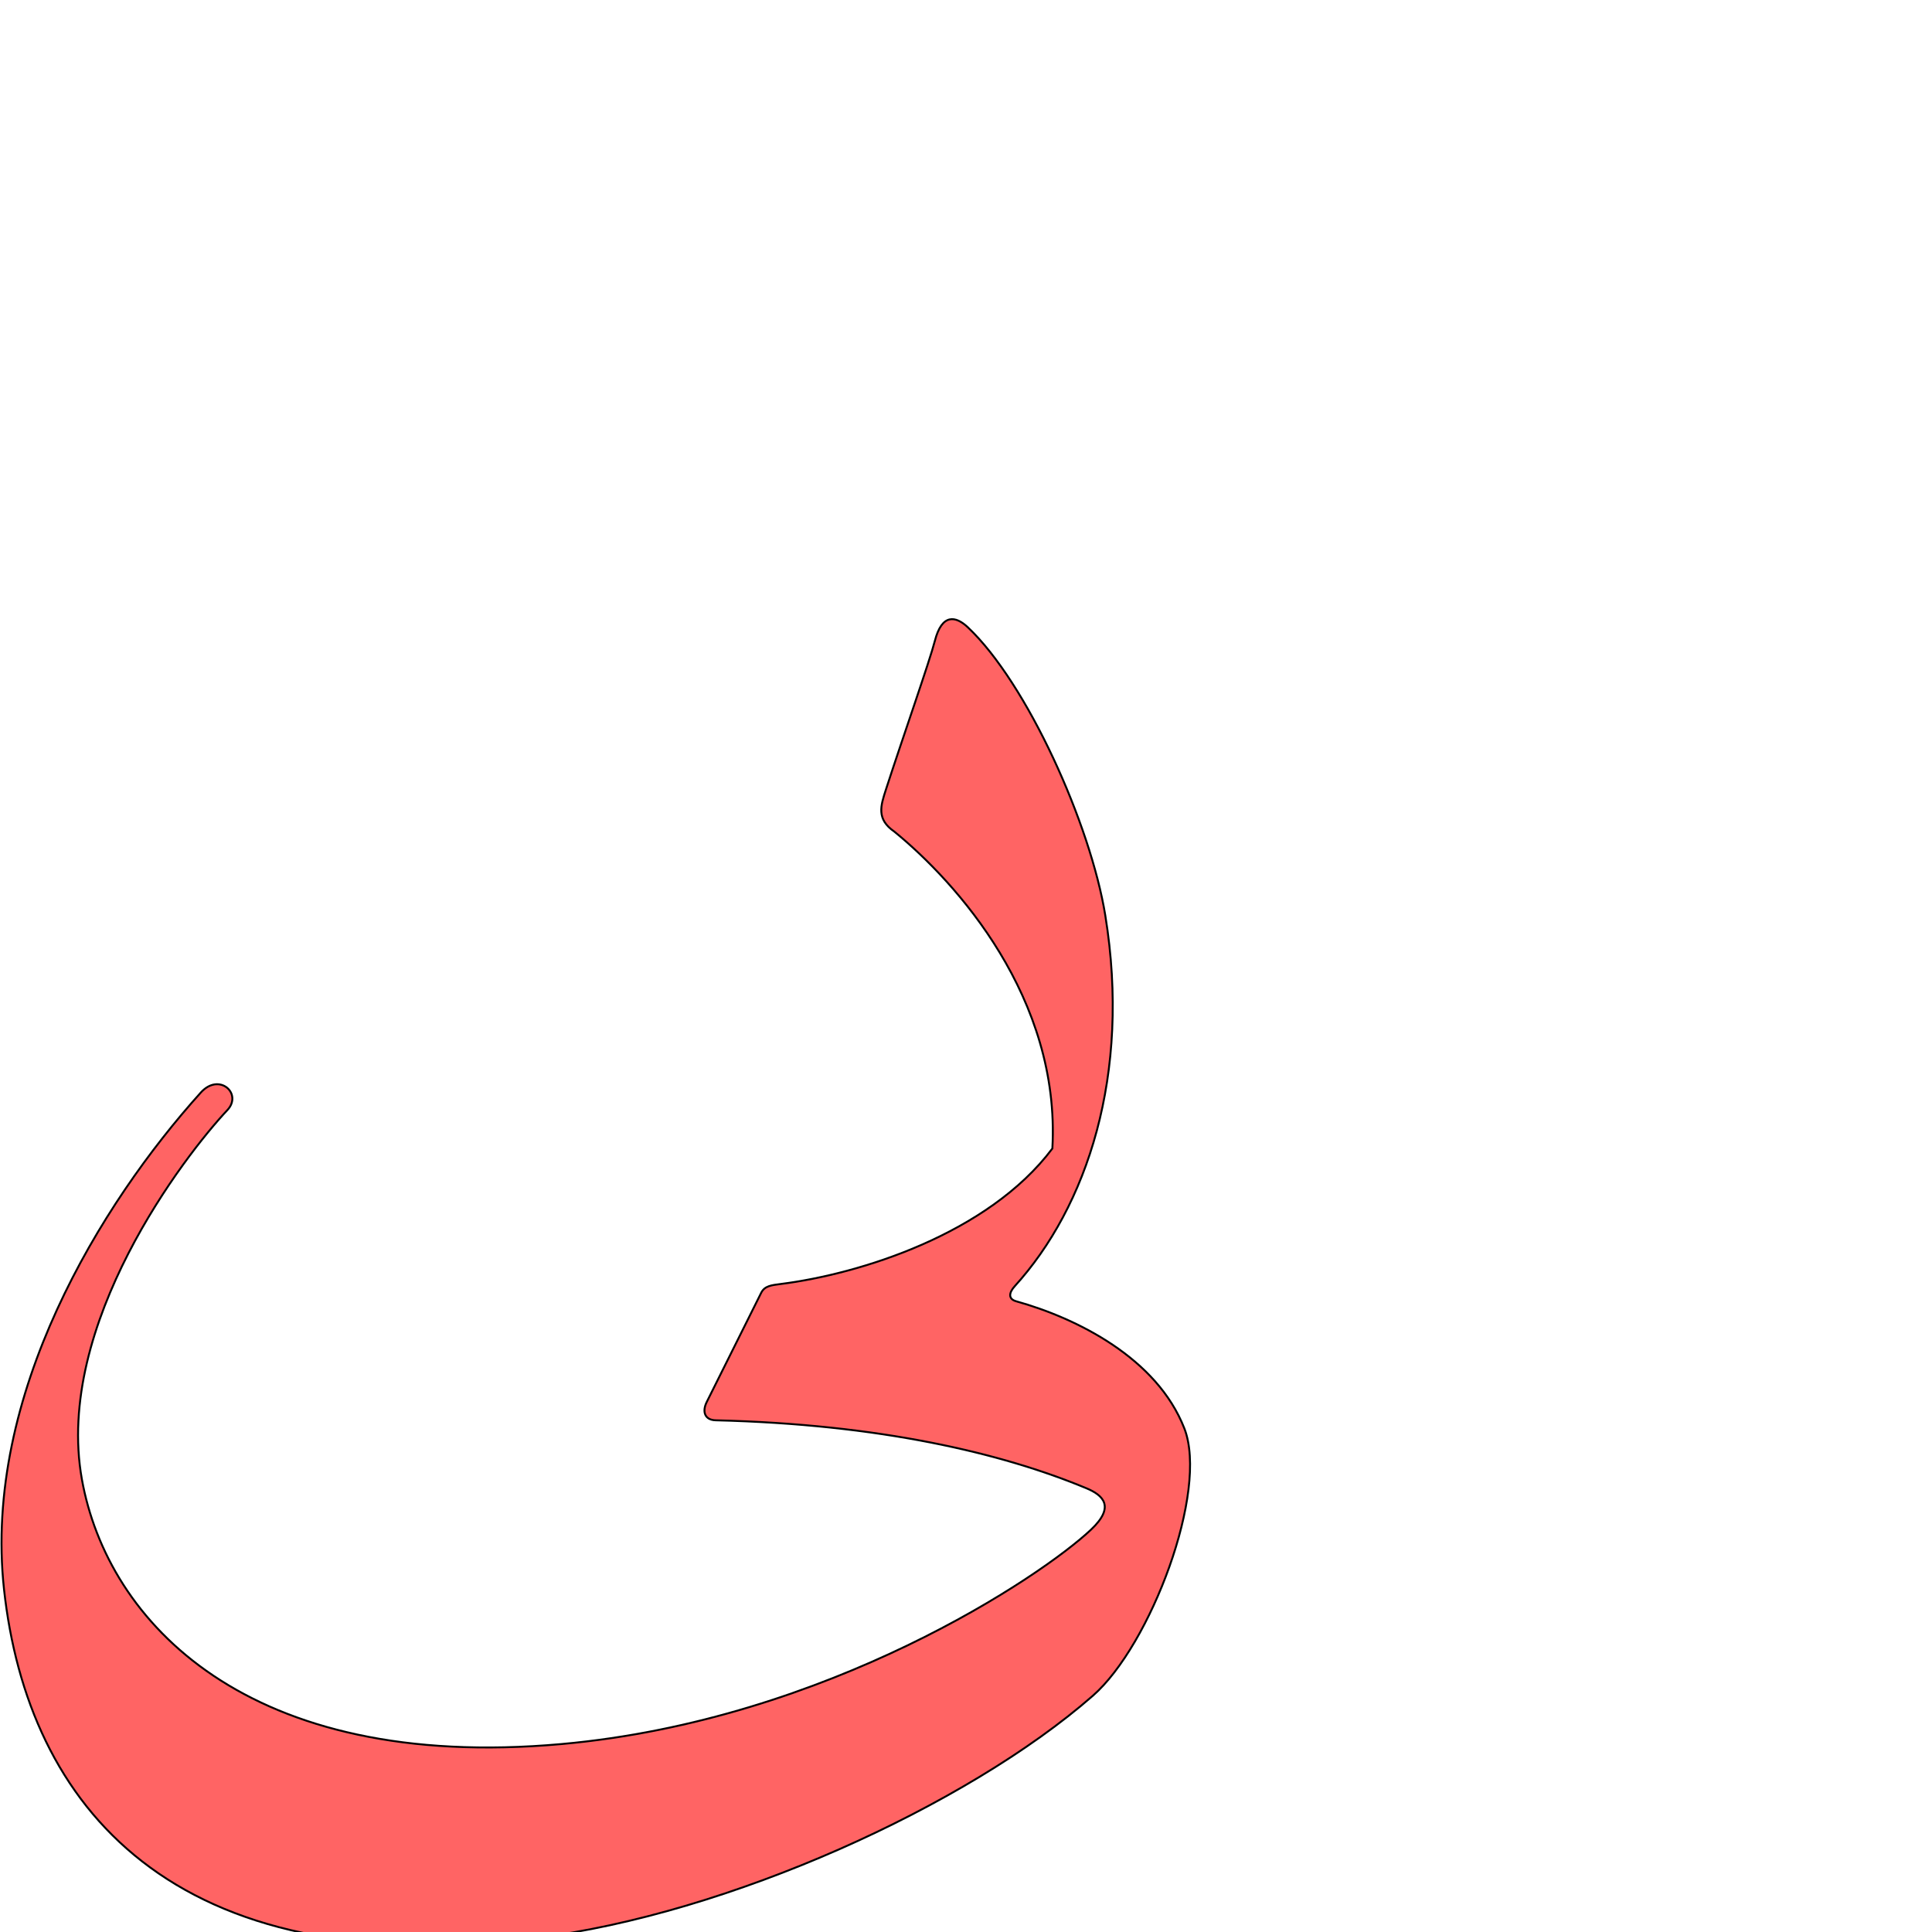
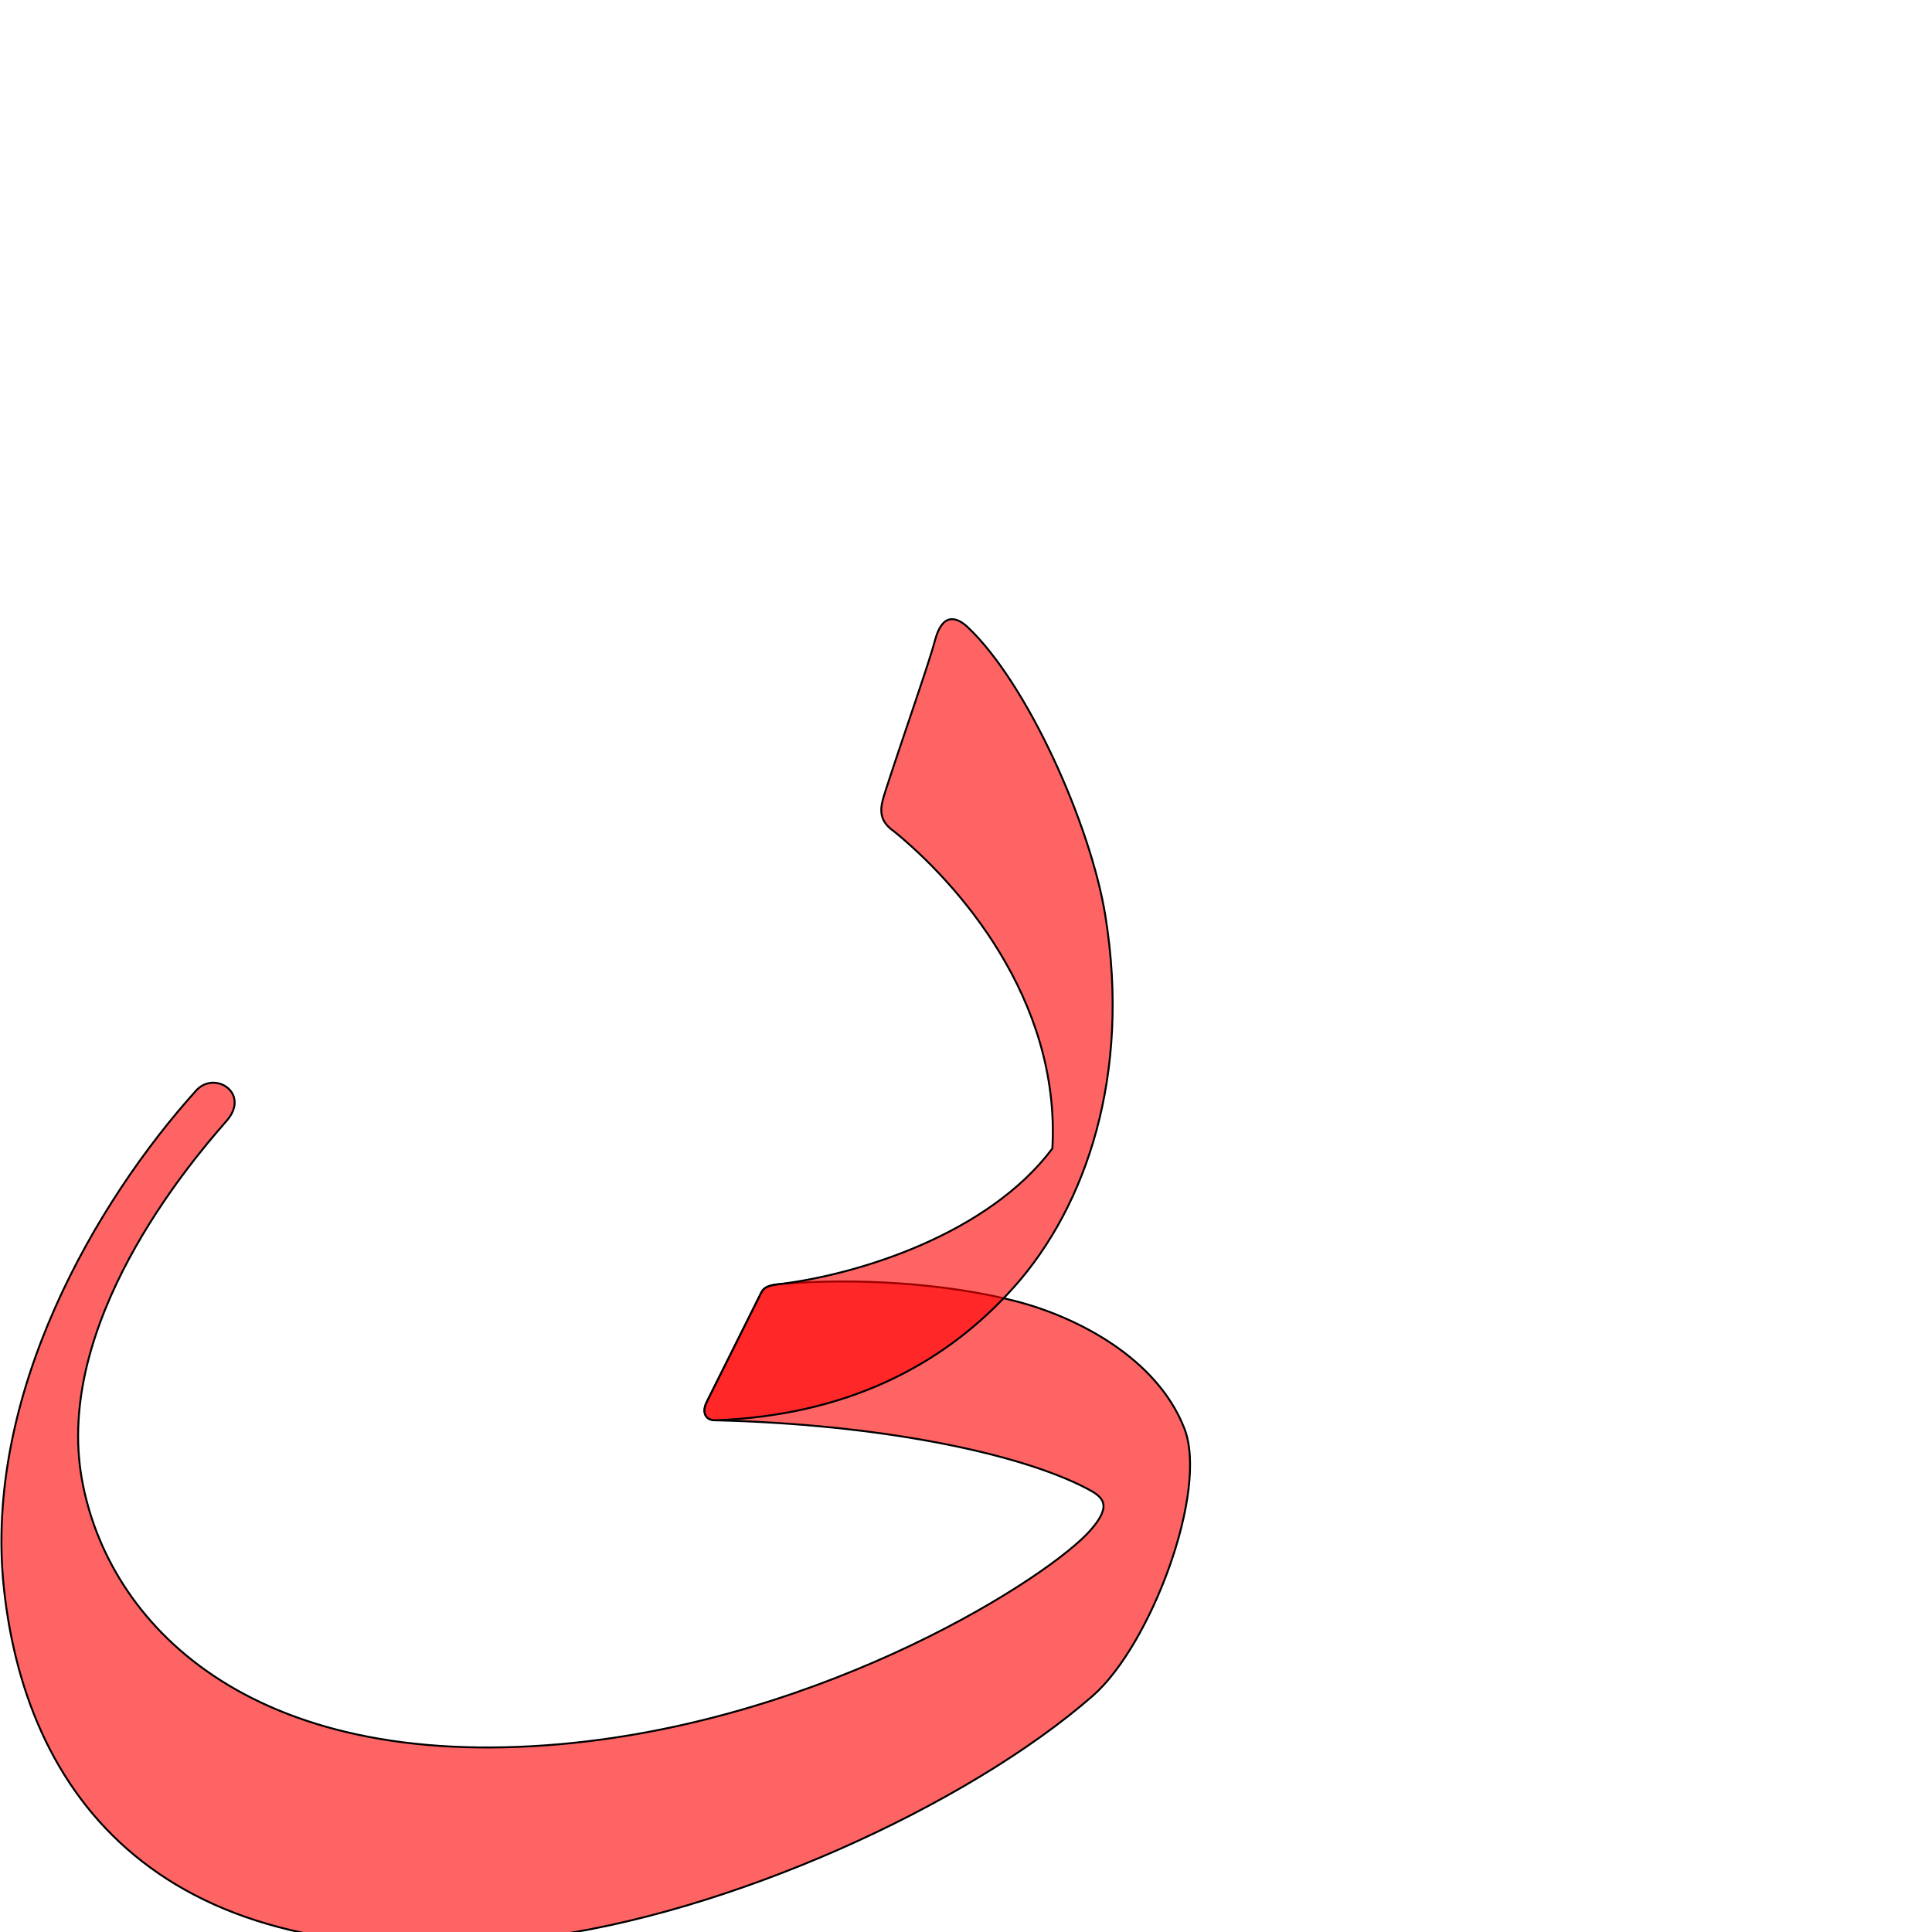
<svg xmlns="http://www.w3.org/2000/svg" version="1.0" width="1000" height="1000" id="svg5496">
  <defs id="defs5498">
    </defs>
+   <path id="path2826" d="m 404.242,664.572 c -4.989,0.425 -8.47,1.004 -10.253,4.58 l -28.174,56.492 c -2.508,5.028 -1.05,9.361 4.624,9.498 84.598,2.036 156.686,16.868 191.848,35.164 8.423,4.383 13.733,8.313 2.437,21.426 -20.705,24.037 -136.202,98.62 -274.092,110.985 -162.687,14.585 -235.034,-63.303 -248.243,-137.007 -14.379,-80.239 54.558,-162.447 74.785,-185.412 12.755,-14.482 -6.111,-26.411 -15.631,-15.853 C 49.8,621.832 -8.838,722.089 2.066,822.501 14.235,934.557 88.949,1026.319 277.58,1003.047 c 99.155,-12.233 222.743,-68.181 288.074,-125.333 29.888,-26.146 60.019,-105.932 47.363,-138.374 -14.207,-36.42 -55.468,-57.61 -87.008,-65.789 -36.315,-9.418 -83.636,-12.226 -121.768,-8.979 z" style="color:#000000;fill:#ff0000;fill-opacity:0.608;stroke:#000000;stroke-width:1;stroke-linecap:butt;stroke-linejoin:miter;stroke-miterlimit:4;stroke-opacity:1;stroke-dasharray:none;stroke-dashoffset:0;marker:none;visibility:visible;display:inline;overflow:visible;enable-background:accumulate" />
  <g id="layer1" transform="translate(-233.6256,666.6117)" />
-   <path style="color:#000000;fill:#ff0000;fill-opacity:0.608;stroke:#000000;stroke-width:1;stroke-linecap:butt;stroke-linejoin:miter;stroke-miterlimit:4;stroke-opacity:1;stroke-dasharray:none;stroke-dashoffset:0;marker:none;visibility:visible;display:inline;overflow:visible;enable-background:accumulate" d="m 483.865,331.775 c -2.635,10.297 -16.441,49.556 -25.27,76.766 -2.781,8.57 -5.086,15.428 4.316,21.908 32.189,26.275 86.094,86.197 81.799,164.011 -33.305,44.376 -99.942,64.993 -140.468,70.112 -4.968,0.628 -8.47,1.004 -10.253,4.58 l -28.174,56.492 c -2.508,5.028 -1.05,9.361 4.624,9.498 84.598,2.036 147.876,16.868 191.848,35.164 8.767,3.647 15.02,9.542 2.437,21.426 -25.449,24.037 -136.202,98.62 -274.092,110.985 -162.687,14.585 -235.034,-63.303 -248.243,-137.007 -14.379,-80.239 53.416,-167.829 75.311,-191.146 7.963,-8.48 -4.239,-19.623 -13.758,-9.065 -51.744,57.387 -112.781,156.59 -101.876,257.002 12.169,112.056 86.883,203.818 275.514,180.546 99.155,-12.233 222.743,-68.181 288.074,-125.333 29.888,-26.146 60.019,-105.932 47.363,-138.374 -14.207,-36.42 -55.623,-57.015 -87.008,-65.789 -4.438,-1.241 -3.667,-4.636 -0.795,-7.797 37.337,-41.09 60.279,-109.342 46.886,-191.92 -7.665,-47.264 -40.503,-120.269 -71.194,-149.187 -6.196,-5.838 -13.363,-7.243 -17.041,7.128 z" id="path2828" />
+   <path style="color:#000000;fill:#ff0000;fill-opacity:0.608;stroke:#000000;stroke-width:1;stroke-linecap:butt;stroke-linejoin:miter;stroke-miterlimit:4;stroke-opacity:1;stroke-dasharray:none;stroke-dashoffset:0;marker:none;visibility:visible;display:inline;overflow:visible;enable-background:accumulate" d="m 483.865,331.775 c -2.635,10.297 -16.441,49.556 -25.27,76.766 -2.781,8.57 -5.086,15.428 4.316,21.908 32.189,26.275 86.094,86.197 81.799,164.011 -33.305,44.376 -99.942,64.993 -140.468,70.112 -4.968,0.628 -8.47,1.004 -10.253,4.58 l -28.174,56.492 c -2.508,5.028 -1.046,9.716 4.624,9.498 65.831,-2.535 117.124,-26.999 154.776,-69.388 36.869,-41.507 60.279,-109.342 46.886,-191.92 -7.665,-47.264 -40.503,-120.269 -71.194,-149.187 -6.196,-5.838 -13.363,-7.243 -17.041,7.128 z" id="path2829" />
</svg>
